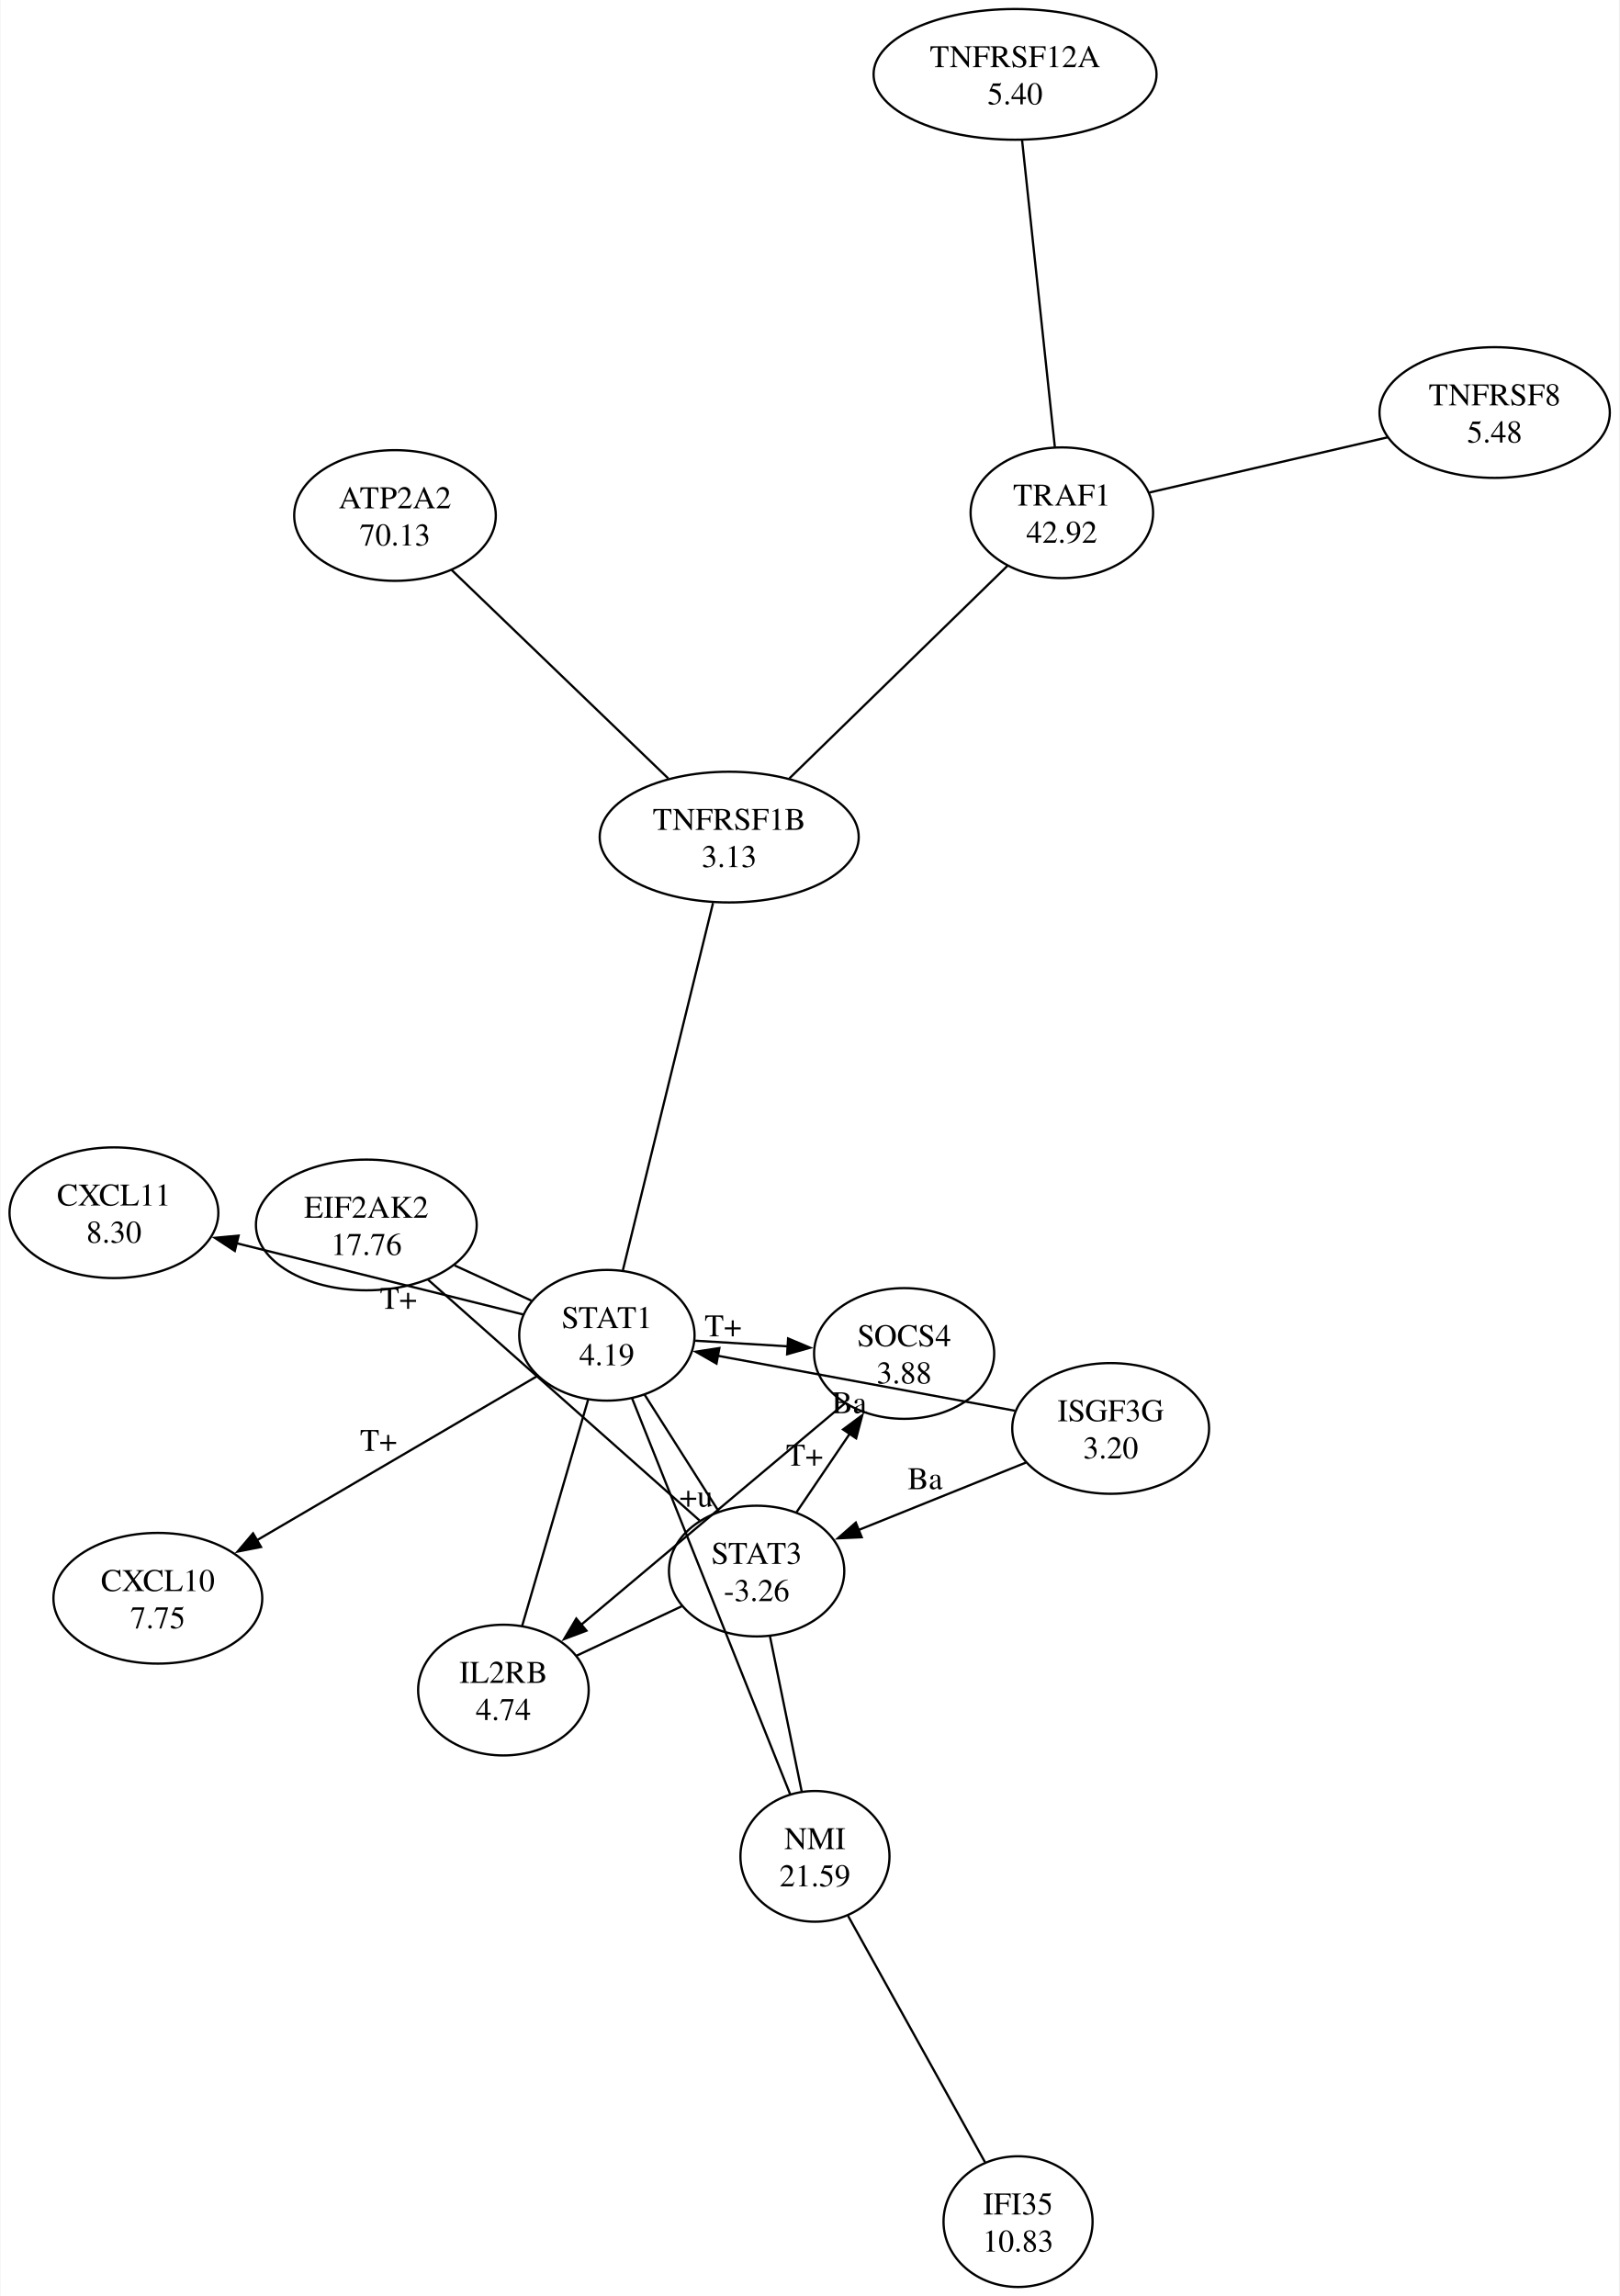
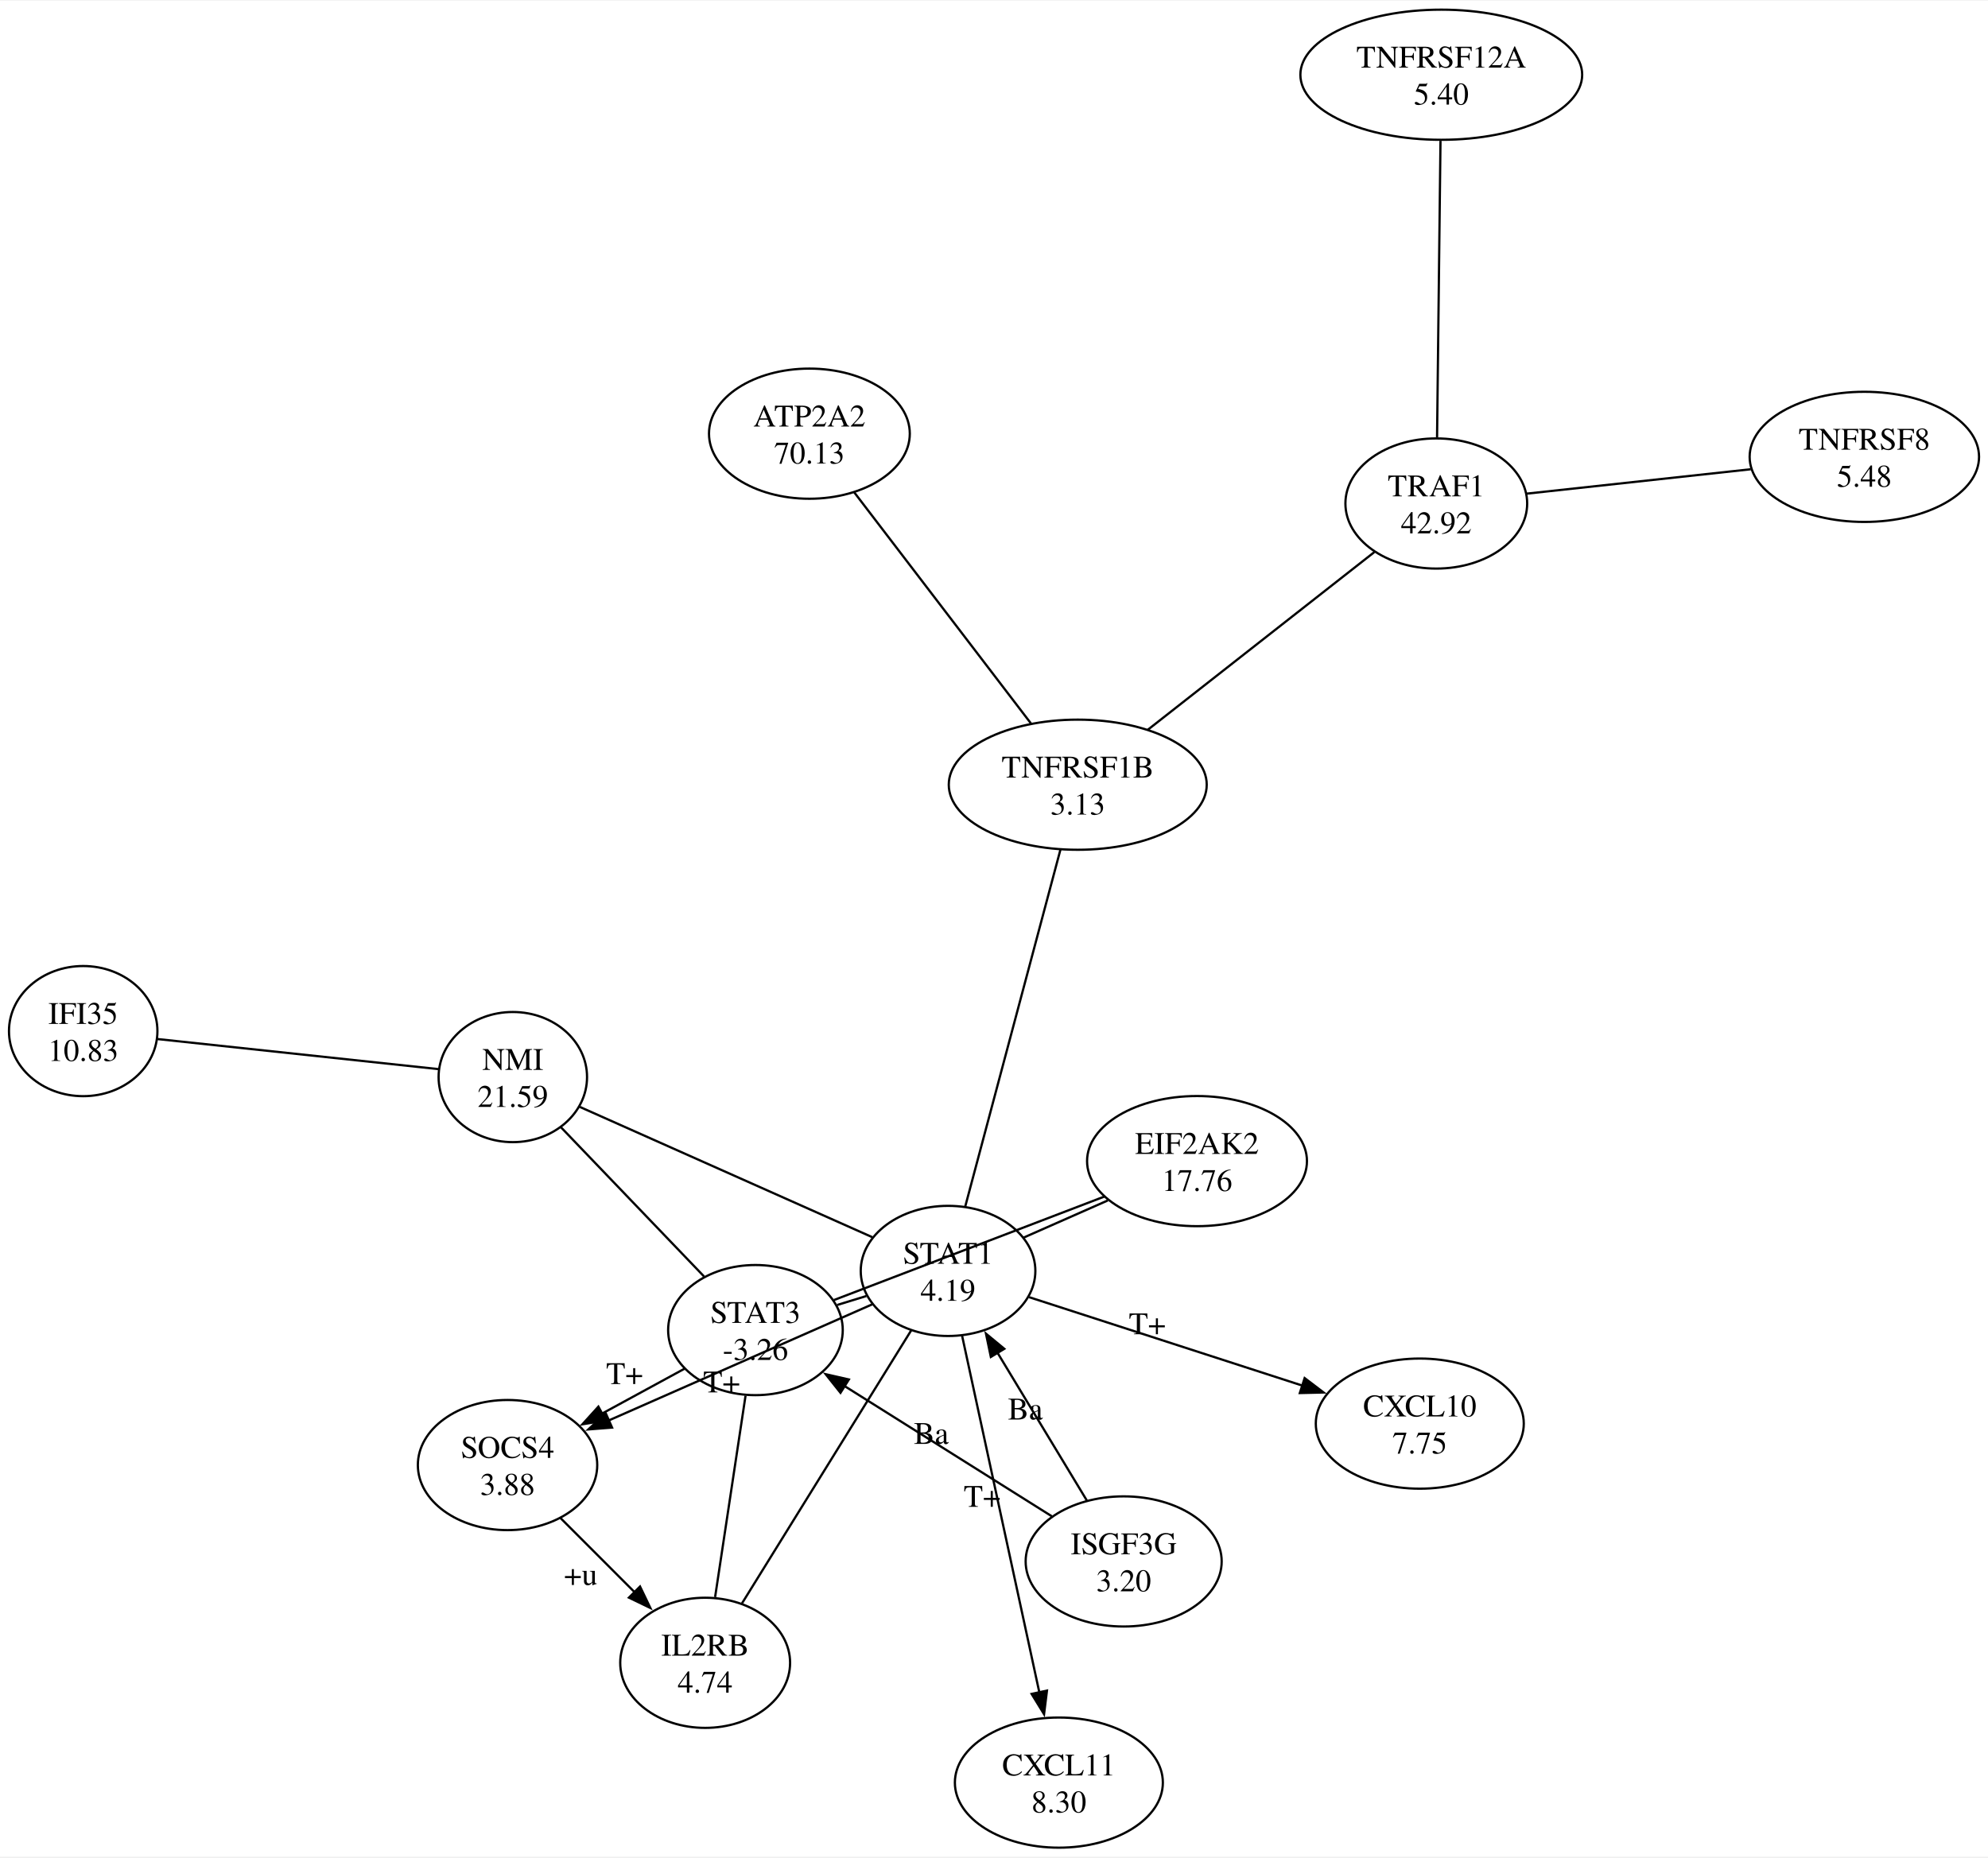
- <svg xmlns="http://www.w3.org/2000/svg" width="718pt" height="1018pt" viewBox="0.00 0.00 717.88 1018.45">
-   <g id="graph0" class="graph" transform="scale(1 1) rotate(0) translate(4 1014.45)">
-     <polygon fill="white" stroke="none" points="-4,4 -4,-1014.45 713.88,-1014.45 713.88,4 -4,4" />
+ <svg xmlns="http://www.w3.org/2000/svg" width="885pt" height="827pt" viewBox="0.00 0.00 885.49 826.85">
+   <g id="graph0" class="graph" transform="scale(1 1) rotate(0) translate(4 822.85)">
+     <polygon fill="white" stroke="none" points="-4,4 -4,-822.85 881.49,-822.85 881.49,4 -4,4" />
    <g id="node1" class="node">
-       <ellipse fill="none" stroke="black" cx="219.09" cy="-264.77" rx="37.83" ry="28.99" />
-       <text text-anchor="middle" x="219.09" y="-267.97" font-family="Times,serif" font-size="14.00">IL2RB</text>
-       <text text-anchor="middle" x="219.09" y="-251.47" font-family="Times,serif" font-size="14.00">4.74</text>
+       <ellipse fill="none" stroke="black" cx="222.07" cy="-170.46" rx="39.95" ry="28.99" />
+       <text text-anchor="middle" x="222.07" y="-173.66" font-family="Times,serif" font-size="14.00">SOCS4</text>
+       <text text-anchor="middle" x="222.07" y="-157.16" font-family="Times,serif" font-size="14.00">3.88</text>
    </g>
    <g id="node2" class="node">
-       <ellipse fill="none" stroke="black" cx="264.99" cy="-422.15" rx="38.89" ry="28.99" />
-       <text text-anchor="middle" x="264.99" y="-425.35" font-family="Times,serif" font-size="14.00">STAT1</text>
-       <text text-anchor="middle" x="264.99" y="-408.85" font-family="Times,serif" font-size="14.00">4.19</text>
+       <ellipse fill="none" stroke="black" cx="310.09" cy="-82.36" rx="37.83" ry="28.99" />
+       <text text-anchor="middle" x="310.09" y="-85.56" font-family="Times,serif" font-size="14.00">IL2RB</text>
+       <text text-anchor="middle" x="310.09" y="-69.06" font-family="Times,serif" font-size="14.00">4.74</text>
+     </g>
+     <g id="edge2" class="edge">
+       <path fill="none" stroke="black" d="M245.66,-146.85C255.8,-136.7 267.81,-124.68 278.69,-113.79" />
+       <polygon fill="black" stroke="black" points="281.08,-116.35 285.67,-106.8 276.13,-111.4 281.08,-116.35" />
+       <text text-anchor="middle" x="254.67" y="-117.02" font-family="Times,serif" font-size="14.00">+u</text>
+     </g>
+     <g id="node3" class="node">
+       <ellipse fill="none" stroke="black" cx="418.28" cy="-256.95" rx="38.89" ry="28.99" />
+       <text text-anchor="middle" x="418.28" y="-260.15" font-family="Times,serif" font-size="14.00">STAT1</text>
+       <text text-anchor="middle" x="418.28" y="-243.65" font-family="Times,serif" font-size="14.00">4.19</text>
+     </g>
+     <g id="edge7" class="edge">
+       <path fill="none" stroke="black" d="M326.52,-108.88C346.91,-141.79 381.48,-197.58 401.87,-230.47" />
+     </g>
+     <g id="node9" class="node">
+       <ellipse fill="none" stroke="black" cx="332.49" cy="-230.59" rx="38.89" ry="28.99" />
+       <text text-anchor="middle" x="332.49" y="-233.79" font-family="Times,serif" font-size="14.00">STAT3</text>
+       <text text-anchor="middle" x="332.49" y="-217.29" font-family="Times,serif" font-size="14.00">-3.26</text>
+     </g>
+     <g id="edge13" class="edge">
+       <path fill="none" stroke="black" d="M314.52,-111.65C318.44,-137.64 324.15,-175.4 328.08,-201.37" />
+     </g>
+     <g id="edge3" class="edge">
+       <path fill="none" stroke="black" d="M384.55,-242.08C352.04,-227.75 302.64,-205.98 266.85,-190.2" />
+       <polygon fill="black" stroke="black" points="268.62,-187.16 258.06,-186.33 265.8,-193.56 268.62,-187.16" />
+       <text text-anchor="middle" x="317.45" y="-202.84" font-family="Times,serif" font-size="14.00">T+</text>
+     </g>
+     <g id="node4" class="node">
+       <ellipse fill="none" stroke="black" cx="224.42" cy="-343.31" rx="33.06" ry="28.99" />
+       <text text-anchor="middle" x="224.42" y="-346.51" font-family="Times,serif" font-size="14.00">NMI</text>
+       <text text-anchor="middle" x="224.42" y="-330.01" font-family="Times,serif" font-size="14.00">21.59</text>
+     </g>
+     <g id="edge10" class="edge">
+       <path fill="none" stroke="black" d="M384.51,-271.99C347.73,-288.37 289.47,-314.33 254.3,-330" />
+     </g>
+     <g id="node7" class="node">
+       <ellipse fill="none" stroke="black" cx="467.64" cy="-28.99" rx="46.32" ry="28.99" />
+       <text text-anchor="middle" x="467.64" y="-32.19" font-family="Times,serif" font-size="14.00">CXCL11</text>
+       <text text-anchor="middle" x="467.64" y="-15.69" font-family="Times,serif" font-size="14.00">8.30</text>
+     </g>
+     <g id="edge6" class="edge">
+       <path fill="none" stroke="black" d="M424.53,-228.08C433.24,-187.85 449.06,-114.76 458.93,-69.22" />
+       <polygon fill="black" stroke="black" points="462.34,-69.98 461.04,-59.47 455.5,-68.5 462.34,-69.98" />
+       <text text-anchor="middle" x="433.48" y="-151.85" font-family="Times,serif" font-size="14.00">T+</text>
+     </g>
+     <g id="node8" class="node">
+       <ellipse fill="none" stroke="black" cx="628.4" cy="-188.92" rx="46.32" ry="28.99" />
+       <text text-anchor="middle" x="628.4" y="-192.12" font-family="Times,serif" font-size="14.00">CXCL10</text>
+       <text text-anchor="middle" x="628.4" y="-175.62" font-family="Times,serif" font-size="14.00">7.75</text>
+     </g>
+     <g id="edge11" class="edge">
+       <path fill="none" stroke="black" d="M454.4,-245.25C487.93,-234.4 538.24,-218.11 576.15,-205.84" />
+       <polygon fill="black" stroke="black" points="577.11,-209.2 585.55,-202.79 574.96,-202.54 577.11,-209.2" />
+       <text text-anchor="middle" x="507.03" y="-228.74" font-family="Times,serif" font-size="14.00">T+</text>
+     </g>
+     <g id="edge15" class="edge">
+       <path fill="none" stroke="black" d="M381.9,-245.77C377.6,-244.45 373.22,-243.11 368.93,-241.79" />
+     </g>
+     <g id="node11" class="node">
+       <ellipse fill="none" stroke="black" cx="476.05" cy="-473.56" rx="57.45" ry="28.99" />
+       <text text-anchor="middle" x="476.05" y="-476.76" font-family="Times,serif" font-size="14.00">TNFRSF1B</text>
+       <text text-anchor="middle" x="476.05" y="-460.26" font-family="Times,serif" font-size="14.00">3.13</text>
    </g>
    <g id="edge4" class="edge">
-       <path fill="none" stroke="black" d="M227.41,-293.27C235.7,-321.7 248.37,-365.14 256.67,-393.6" />
+       <path fill="none" stroke="black" d="M425.95,-285.71C437,-327.14 457.28,-403.18 468.35,-444.68" />
    </g>
-     <g id="node9" class="node">
-       <ellipse fill="none" stroke="black" cx="331.41" cy="-317.56" rx="38.89" ry="28.99" />
-       <text text-anchor="middle" x="331.41" y="-320.76" font-family="Times,serif" font-size="14.00">STAT3</text>
-       <text text-anchor="middle" x="331.41" y="-304.26" font-family="Times,serif" font-size="14.00">-3.26</text>
+     <g id="node5" class="node">
+       <ellipse fill="none" stroke="black" cx="529.17" cy="-305.87" rx="48.97" ry="28.99" />
+       <text text-anchor="middle" x="529.17" y="-309.07" font-family="Times,serif" font-size="14.00">EIF2AK2</text>
+       <text text-anchor="middle" x="529.17" y="-292.57" font-family="Times,serif" font-size="14.00">17.76</text>
    </g>
-     <g id="edge13" class="edge">
-       <path fill="none" stroke="black" d="M251.58,-280.04C266.22,-286.92 283.49,-295.04 298.21,-301.96" />
+     <g id="edge5" class="edge">
+       <path fill="none" stroke="black" d="M489.45,-288.35C477.14,-282.92 463.71,-276.99 451.86,-271.76" />
    </g>
-     <g id="node3" class="node">
-       <ellipse fill="none" stroke="black" cx="357.29" cy="-191.02" rx="33.06" ry="28.99" />
-       <text text-anchor="middle" x="357.29" y="-194.22" font-family="Times,serif" font-size="14.00">NMI</text>
-       <text text-anchor="middle" x="357.29" y="-177.72" font-family="Times,serif" font-size="14.00">21.59</text>
-     </g>
-     <g id="edge7" class="edge">
-       <path fill="none" stroke="black" d="M276.13,-394.27C293.92,-349.72 328.54,-263.02 346.26,-218.64" />
+     <g id="edge12" class="edge">
+       <path fill="none" stroke="black" d="M487.94,-290.09C452.23,-276.42 401.15,-256.87 367.42,-243.96" />
    </g>
    <g id="node6" class="node">
-       <ellipse fill="none" stroke="black" cx="46.32" cy="-476.51" rx="46.32" ry="28.99" />
-       <text text-anchor="middle" x="46.32" y="-479.71" font-family="Times,serif" font-size="14.00">CXCL11</text>
-       <text text-anchor="middle" x="46.32" y="-463.21" font-family="Times,serif" font-size="14.00">8.30</text>
+       <ellipse fill="none" stroke="black" cx="33.06" cy="-363.79" rx="33.06" ry="28.99" />
+       <text text-anchor="middle" x="33.06" y="-366.99" font-family="Times,serif" font-size="14.00">IFI35</text>
+       <text text-anchor="middle" x="33.06" y="-350.49" font-family="Times,serif" font-size="14.00">10.83</text>
    </g>
-     <g id="edge3" class="edge">
-       <path fill="none" stroke="black" d="M227.9,-431.37C193,-440.05 140.33,-453.14 100.68,-462.99" />
-       <polygon fill="black" stroke="black" points="99.94,-459.57 91.08,-465.38 101.63,-466.36 99.94,-459.57" />
-       <text text-anchor="middle" x="172.54" y="-433.88" font-family="Times,serif" font-size="14.00">T+</text>
+     <g id="edge9" class="edge">
+       <path fill="none" stroke="black" d="M65.95,-360.27C101,-356.52 156.18,-350.61 191.31,-346.85" />
    </g>
-     <g id="node7" class="node">
-       <ellipse fill="none" stroke="black" cx="65.8" cy="-305.5" rx="46.32" ry="28.99" />
-       <text text-anchor="middle" x="65.8" y="-308.7" font-family="Times,serif" font-size="14.00">CXCL10</text>
-       <text text-anchor="middle" x="65.8" y="-292.2" font-family="Times,serif" font-size="14.00">7.75</text>
+     <g id="edge1" class="edge">
+       <path fill="none" stroke="black" d="M300.85,-213.36C289.4,-207.13 276.28,-199.98 264.08,-193.34" />
+       <polygon fill="black" stroke="black" points="265.88,-190.34 255.43,-188.63 262.54,-196.48 265.88,-190.34" />
+       <text text-anchor="middle" x="274.21" y="-206.55" font-family="Times,serif" font-size="14.00">T+</text>
    </g>
    <g id="edge8" class="edge">
-       <path fill="none" stroke="black" d="M234.31,-404.18C200.95,-384.64 147.36,-353.26 109.58,-331.14" />
-       <polygon fill="black" stroke="black" points="111.57,-328.25 101.17,-326.21 108.03,-334.29 111.57,-328.25" />
-       <text text-anchor="middle" x="163.7" y="-370.86" font-family="Times,serif" font-size="14.00">T+</text>
-     </g>
-     <g id="node8" class="node">
-       <ellipse fill="none" stroke="black" cx="396.85" cy="-414.08" rx="39.95" ry="28.99" />
-       <text text-anchor="middle" x="396.85" y="-417.28" font-family="Times,serif" font-size="14.00">SOCS4</text>
-       <text text-anchor="middle" x="396.85" y="-400.78" font-family="Times,serif" font-size="14.00">3.88</text>
-     </g>
-     <g id="edge11" class="edge">
-       <path fill="none" stroke="black" d="M304.2,-419.75C317.13,-418.96 331.71,-418.07 345.41,-417.23" />
-       <polygon fill="black" stroke="black" points="345.38,-420.74 355.14,-416.63 344.95,-413.75 345.38,-420.74" />
-       <text text-anchor="middle" x="316.55" y="-421.69" font-family="Times,serif" font-size="14.00">T+</text>
-     </g>
-     <g id="edge15" class="edge">
-       <path fill="none" stroke="black" d="M281.75,-395.76C291.82,-379.9 304.59,-359.8 314.65,-343.95" />
-     </g>
-     <g id="node11" class="node">
-       <ellipse fill="none" stroke="black" cx="319.25" cy="-643.14" rx="57.45" ry="28.99" />
-       <text text-anchor="middle" x="319.25" y="-646.34" font-family="Times,serif" font-size="14.00">TNFRSF1B</text>
-       <text text-anchor="middle" x="319.25" y="-629.84" font-family="Times,serif" font-size="14.00">3.13</text>
-     </g>
-     <g id="edge1" class="edge">
-       <path fill="none" stroke="black" d="M272.09,-451.04C282.46,-493.28 301.65,-571.45 312.07,-613.89" />
-     </g>
-     <g id="node4" class="node">
-       <ellipse fill="none" stroke="black" cx="158.28" cy="-471.09" rx="48.97" ry="28.99" />
-       <text text-anchor="middle" x="158.28" y="-474.29" font-family="Times,serif" font-size="14.00">EIF2AK2</text>
-       <text text-anchor="middle" x="158.28" y="-457.79" font-family="Times,serif" font-size="14.00">17.76</text>
-     </g>
-     <g id="edge2" class="edge">
-       <path fill="none" stroke="black" d="M197.41,-453.15C208.59,-448.02 220.67,-442.48 231.49,-437.52" />
-     </g>
-     <g id="edge12" class="edge">
-       <path fill="none" stroke="black" d="M185.71,-446.77C218.79,-417.43 273.96,-368.51 306.07,-340.03" />
-     </g>
-     <g id="node5" class="node">
-       <ellipse fill="none" stroke="black" cx="447.38" cy="-28.99" rx="33.06" ry="28.99" />
-       <text text-anchor="middle" x="447.38" y="-32.19" font-family="Times,serif" font-size="14.00">IFI35</text>
-       <text text-anchor="middle" x="447.38" y="-15.69" font-family="Times,serif" font-size="14.00">10.83</text>
-     </g>
-     <g id="edge6" class="edge">
-       <path fill="none" stroke="black" d="M432.7,-55.38C415.95,-85.51 388.71,-134.51 371.96,-164.64" />
-     </g>
-     <g id="edge10" class="edge">
-       <path fill="none" stroke="black" d="M370.62,-392.05C339.59,-365.98 287.84,-322.51 253.59,-293.74" />
-       <polygon fill="black" stroke="black" points="255.92,-291.13 246.01,-287.38 251.42,-296.49 255.92,-291.13" />
-       <text text-anchor="middle" x="304.6" y="-346.09" font-family="Times,serif" font-size="14.00">+u</text>
-     </g>
-     <g id="edge5" class="edge">
-       <path fill="none" stroke="black" d="M337.35,-288.53C341.56,-267.95 347.18,-240.46 351.38,-219.91" />
-     </g>
-     <g id="edge9" class="edge">
-       <path fill="none" stroke="black" d="M349.12,-343.68C356.39,-354.41 364.93,-367.01 372.76,-378.55" />
-       <polygon fill="black" stroke="black" points="369.77,-380.37 378.27,-386.69 375.56,-376.45 369.77,-380.37" />
-       <text text-anchor="middle" x="352.69" y="-364.32" font-family="Times,serif" font-size="14.00">T+</text>
+       <path fill="none" stroke="black" d="M309.57,-254.5C290.74,-274.14 264.25,-301.77 245.83,-320.97" />
    </g>
    <g id="node10" class="node">
-       <ellipse fill="none" stroke="black" cx="488.46" cy="-380.83" rx="43.66" ry="28.99" />
-       <text text-anchor="middle" x="488.46" y="-384.03" font-family="Times,serif" font-size="14.00">ISGF3G</text>
-       <text text-anchor="middle" x="488.46" y="-367.53" font-family="Times,serif" font-size="14.00">3.20</text>
+       <ellipse fill="none" stroke="black" cx="496.5" cy="-127.52" rx="43.66" ry="28.99" />
+       <text text-anchor="middle" x="496.5" y="-130.72" font-family="Times,serif" font-size="14.00">ISGF3G</text>
+       <text text-anchor="middle" x="496.5" y="-114.22" font-family="Times,serif" font-size="14.00">3.20</text>
    </g>
    <g id="edge16" class="edge">
-       <path fill="none" stroke="black" d="M445.9,-388.7C408.33,-395.65 353.55,-405.78 314.12,-413.07" />
-       <polygon fill="black" stroke="black" points="313.61,-409.6 304.42,-414.86 314.89,-416.48 313.61,-409.6" />
-       <text text-anchor="middle" x="372.51" y="-387.58" font-family="Times,serif" font-size="14.00">Ba</text>
+       <path fill="none" stroke="black" d="M480.1,-154.66C468.55,-173.76 452.96,-199.57 440.32,-220.47" />
+       <polygon fill="black" stroke="black" points="437.34,-218.63 435.17,-229 443.33,-222.25 437.34,-218.63" />
+       <text text-anchor="middle" x="452.71" y="-190.76" font-family="Times,serif" font-size="14.00">Ba</text>
    </g>
    <g id="edge14" class="edge">
-       <path fill="none" stroke="black" d="M450.84,-365.68C428.49,-356.67 400.01,-345.2 376.46,-335.71" />
-       <polygon fill="black" stroke="black" points="378.02,-332.57 367.44,-332.08 375.41,-339.06 378.02,-332.57" />
-       <text text-anchor="middle" x="406.15" y="-353.9" font-family="Times,serif" font-size="14.00">Ba</text>
+       <path fill="none" stroke="black" d="M464.49,-147.64C438.05,-164.25 400.41,-187.91 372.09,-205.71" />
+       <polygon fill="black" stroke="black" points="370.37,-202.65 363.77,-210.94 374.1,-208.58 370.37,-202.65" />
+       <text text-anchor="middle" x="410.79" y="-179.88" font-family="Times,serif" font-size="14.00">Ba</text>
    </g>
    <g id="node13" class="node">
-       <ellipse fill="none" stroke="black" cx="466.81" cy="-787" rx="40.48" ry="28.99" />
-       <text text-anchor="middle" x="466.81" y="-790.2" font-family="Times,serif" font-size="14.00">TRAF1</text>
-       <text text-anchor="middle" x="466.81" y="-773.7" font-family="Times,serif" font-size="14.00">42.92</text>
+       <ellipse fill="none" stroke="black" cx="635.75" cy="-598.84" rx="40.48" ry="28.99" />
+       <text text-anchor="middle" x="635.75" y="-602.04" font-family="Times,serif" font-size="14.00">TRAF1</text>
+       <text text-anchor="middle" x="635.75" y="-585.54" font-family="Times,serif" font-size="14.00">42.92</text>
    </g>
    <g id="edge18" class="edge">
-       <path fill="none" stroke="black" d="M345.97,-669.19C373.55,-696.07 416.17,-737.63 442.73,-763.52" />
+       <path fill="none" stroke="black" d="M507.22,-498.01C536.54,-521.01 580.02,-555.12 608.13,-577.17" />
    </g>
    <g id="node12" class="node">
-       <ellipse fill="none" stroke="black" cx="171" cy="-785.79" rx="44.72" ry="28.99" />
-       <text text-anchor="middle" x="171" y="-788.99" font-family="Times,serif" font-size="14.00">ATP2A2</text>
-       <text text-anchor="middle" x="171" y="-772.49" font-family="Times,serif" font-size="14.00">70.13</text>
+       <ellipse fill="none" stroke="black" cx="356.52" cy="-629.95" rx="44.72" ry="28.99" />
+       <text text-anchor="middle" x="356.52" y="-633.15" font-family="Times,serif" font-size="14.00">ATP2A2</text>
+       <text text-anchor="middle" x="356.52" y="-616.65" font-family="Times,serif" font-size="14.00">70.13</text>
    </g>
    <g id="edge17" class="edge">
-       <path fill="none" stroke="black" d="M196.15,-761.59C222.83,-735.92 264.84,-695.49 292.22,-669.15" />
+       <path fill="none" stroke="black" d="M376.52,-603.77C398.32,-575.25 433.04,-529.84 455.18,-500.88" />
    </g>
    <g id="node15" class="node">
-       <ellipse fill="none" stroke="black" cx="446.05" cy="-981.46" rx="62.76" ry="28.99" />
-       <text text-anchor="middle" x="446.05" y="-984.66" font-family="Times,serif" font-size="14.00">TNFRSF12A</text>
-       <text text-anchor="middle" x="446.05" y="-968.16" font-family="Times,serif" font-size="14.00">5.40</text>
+       <ellipse fill="none" stroke="black" cx="637.97" cy="-789.86" rx="62.76" ry="28.99" />
+       <text text-anchor="middle" x="637.97" y="-793.06" font-family="Times,serif" font-size="14.00">TNFRSF12A</text>
+       <text text-anchor="middle" x="637.97" y="-776.56" font-family="Times,serif" font-size="14.00">5.40</text>
    </g>
    <g id="edge20" class="edge">
-       <path fill="none" stroke="black" d="M463.71,-816.11C459.79,-852.77 453.11,-915.39 449.18,-952.15" />
+       <path fill="none" stroke="black" d="M636.09,-628.27C636.51,-664.16 637.21,-724.49 637.62,-760.4" />
    </g>
    <g id="node14" class="node">
-       <ellipse fill="none" stroke="black" cx="658.8" cy="-831.46" rx="51.09" ry="28.99" />
-       <text text-anchor="middle" x="658.8" y="-834.66" font-family="Times,serif" font-size="14.00">TNFRSF8</text>
-       <text text-anchor="middle" x="658.8" y="-818.16" font-family="Times,serif" font-size="14.00">5.48</text>
+       <ellipse fill="none" stroke="black" cx="826.41" cy="-619.62" rx="51.09" ry="28.99" />
+       <text text-anchor="middle" x="826.41" y="-622.82" font-family="Times,serif" font-size="14.00">TNFRSF8</text>
+       <text text-anchor="middle" x="826.41" y="-606.32" font-family="Times,serif" font-size="14.00">5.48</text>
    </g>
    <g id="edge19" class="edge">
-       <path fill="none" stroke="black" d="M611.34,-820.47C578.81,-812.93 536.18,-803.06 505.66,-795.99" />
+       <path fill="none" stroke="black" d="M775.82,-614.1C744.6,-610.7 705.1,-606.4 676.01,-603.23" />
    </g>
  </g>
</svg>
